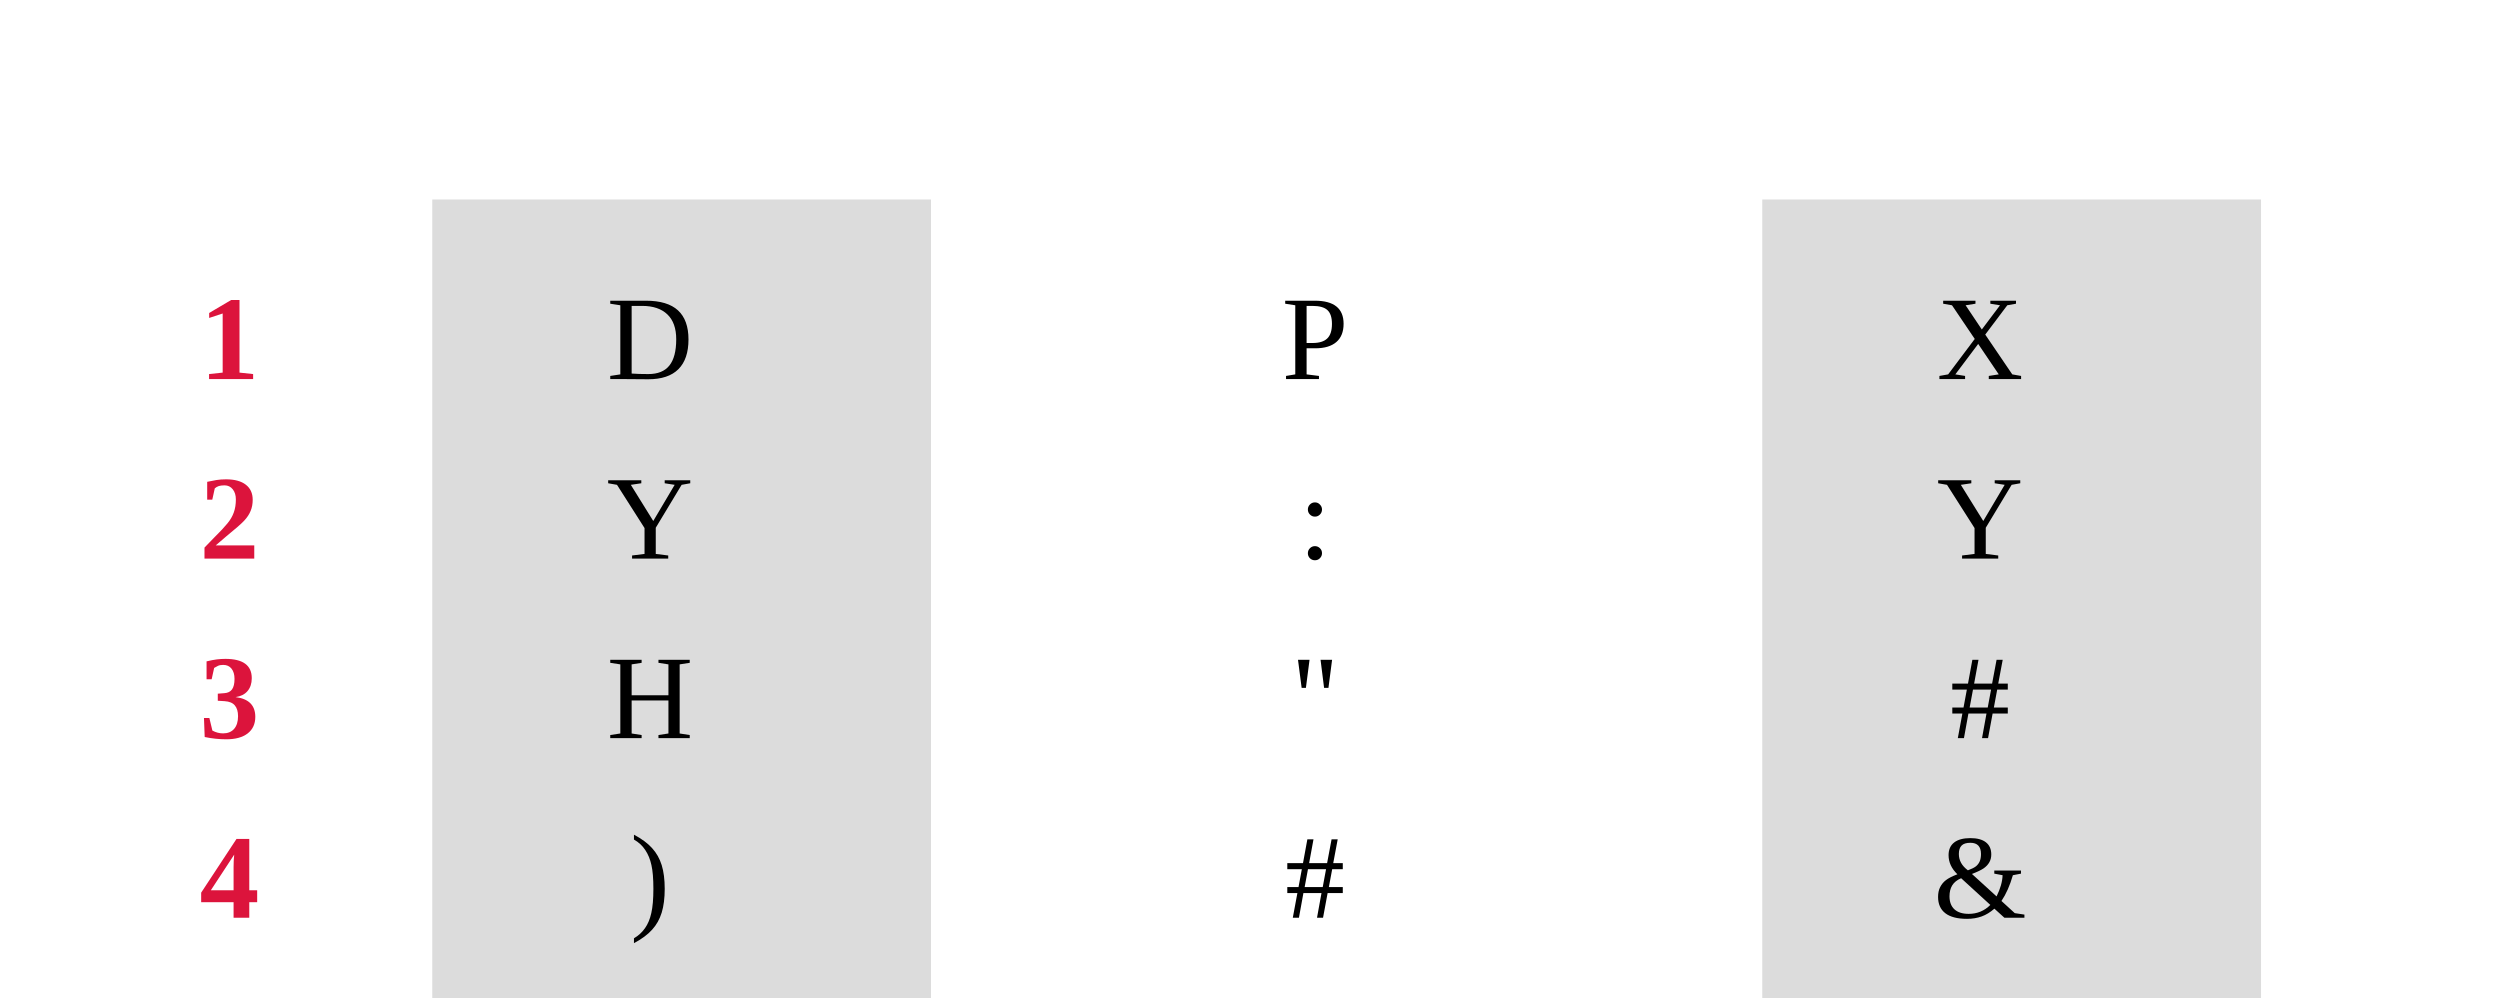
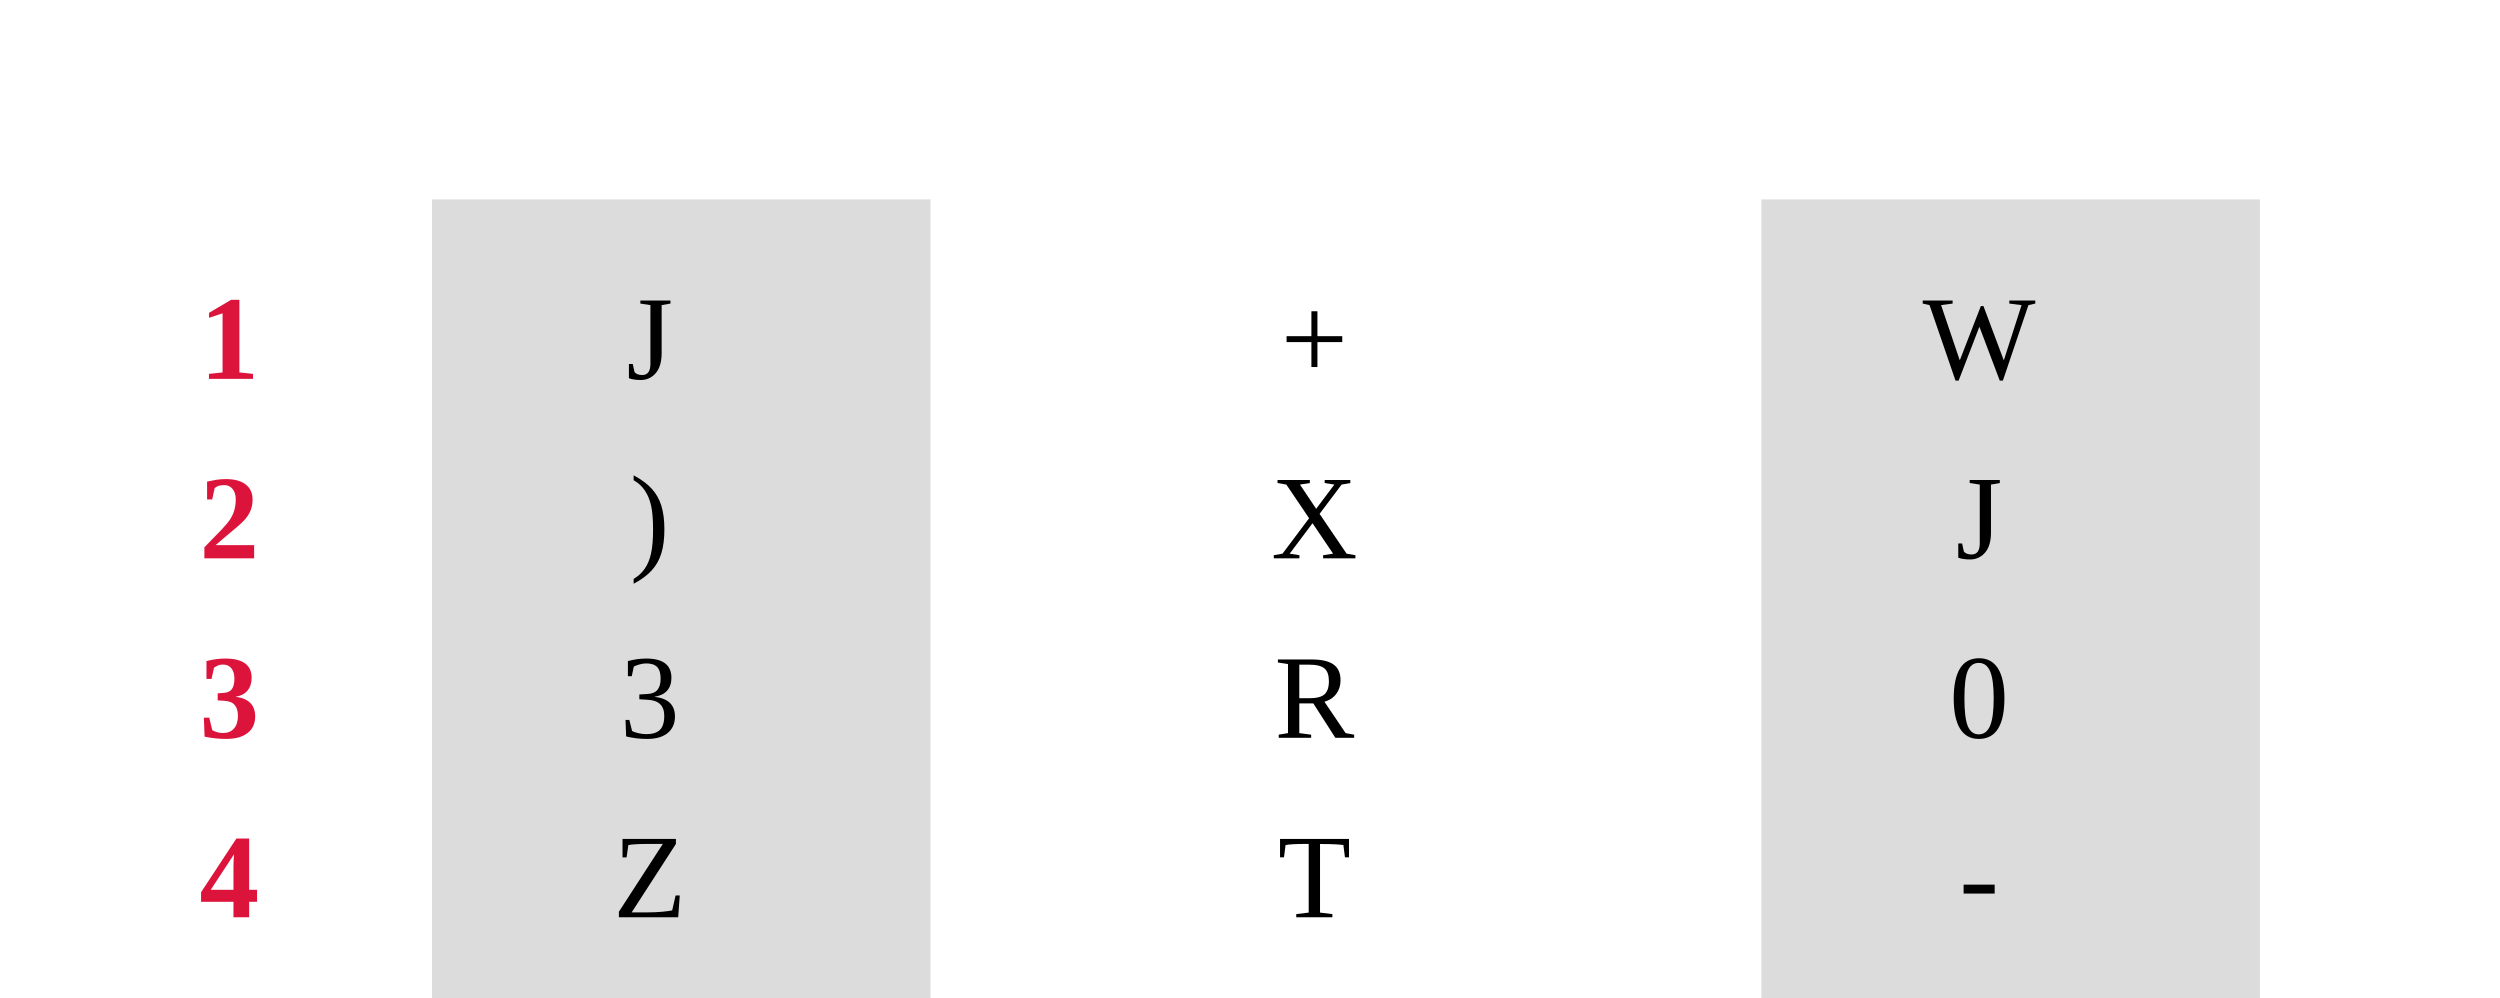
<svg xmlns="http://www.w3.org/2000/svg" width="100%" height="100%">
  <g id="rowGroup">
    <rect x="65" y="30" width="75" height="150" fill="gainsboro" />
    <rect x="265" y="30" width="75" height="150" fill="gainsboro" />
    <text x="30" y="30" font-size="18px" font-weight="bold" fill="crimson">
      <tspan x="30" dy="1.5em">1</tspan>
      <line x1="30" y1="30" x2="30" y2="150" stroke="#529fca" />
      <tspan x="30" dy="1.5em">2</tspan>
      <line x1="60" y1="30" x2="60" y2="150" stroke="#529fca" />
      <tspan x="30" dy="1.5em">3</tspan>
      <line x1="90" y1="30" x2="90" y2="150" stroke="#529fca" />
      <tspan x="30" dy="1.5em">4</tspan>
      <line x1="120" y1="30" x2="120" y2="150" stroke="#529fca" />
      <tspan x="30" dy="1.5em">5</tspan>
      <line x1="150" y1="30" x2="150" y2="150" stroke="#529fca" />
    </text>
    <text x="100" y="30" font-size="18px" text-anchor="middle">
-       <tspan x="100" dy="1.5em">D</tspan>
-       <tspan x="100" dy="1.5em">Y</tspan>
-       <tspan x="100" dy="1.5em">H</tspan>
+       <tspan x="100" dy="1.5em">J</tspan>
      <tspan x="100" dy="1.5em">)</tspan>
-       <tspan x="100" dy="1.5em">C</tspan>
+       <tspan x="100" dy="1.5em">3</tspan>
+       <tspan x="100" dy="1.5em">Z</tspan>
+       <tspan x="100" dy="1.5em">G</tspan>
    </text>
    <text x="200" y="30" font-size="18px" text-anchor="middle">
-       <tspan x="200" dy="1.5em">P</tspan>
-       <tspan x="200" dy="1.5em">:</tspan>
-       <tspan x="200" dy="1.5em">"</tspan>
-       <tspan x="200" dy="1.5em">#</tspan>
-       <tspan x="200" dy="1.5em">&gt;</tspan>
+       <tspan x="200" dy="1.5em">+</tspan>
+       <tspan x="200" dy="1.5em">X</tspan>
+       <tspan x="200" dy="1.5em">R</tspan>
+       <tspan x="200" dy="1.5em">T</tspan>
+       <tspan x="200" dy="1.5em">$</tspan>
    </text>
    <text x="300" y="30" font-size="18px" text-anchor="middle">
-       <tspan x="300" dy="1.5em">X</tspan>
-       <tspan x="300" dy="1.5em">Y</tspan>
-       <tspan x="300" dy="1.5em">#</tspan>
-       <tspan x="300" dy="1.5em">&amp;</tspan>
-       <tspan x="300" dy="1.5em">)</tspan>
+       <tspan x="300" dy="1.5em">W</tspan>
+       <tspan x="300" dy="1.5em">J</tspan>
+       <tspan x="300" dy="1.5em">0</tspan>
+       <tspan x="300" dy="1.5em">-</tspan>
+       <tspan x="300" dy="1.5em">F</tspan>
    </text>
    <text x="400" y="30" font-size="18px" text-anchor="middle">
-       <tspan x="400" dy="1.5em">-</tspan>
-       <tspan x="400" dy="1.5em">K</tspan>
-       <tspan x="400" dy="1.5em">(</tspan>
-       <tspan x="400" dy="1.5em">U</tspan>
-       <tspan x="400" dy="1.5em">Q</tspan>
+       <tspan x="400" dy="1.5em">0</tspan>
+       <tspan x="400" dy="1.5em">&amp;</tspan>
+       <tspan x="400" dy="1.5em">8</tspan>
+       <tspan x="400" dy="1.5em">A</tspan>
+       <tspan x="400" dy="1.5em">A</tspan>
    </text>
  </g>
</svg>
